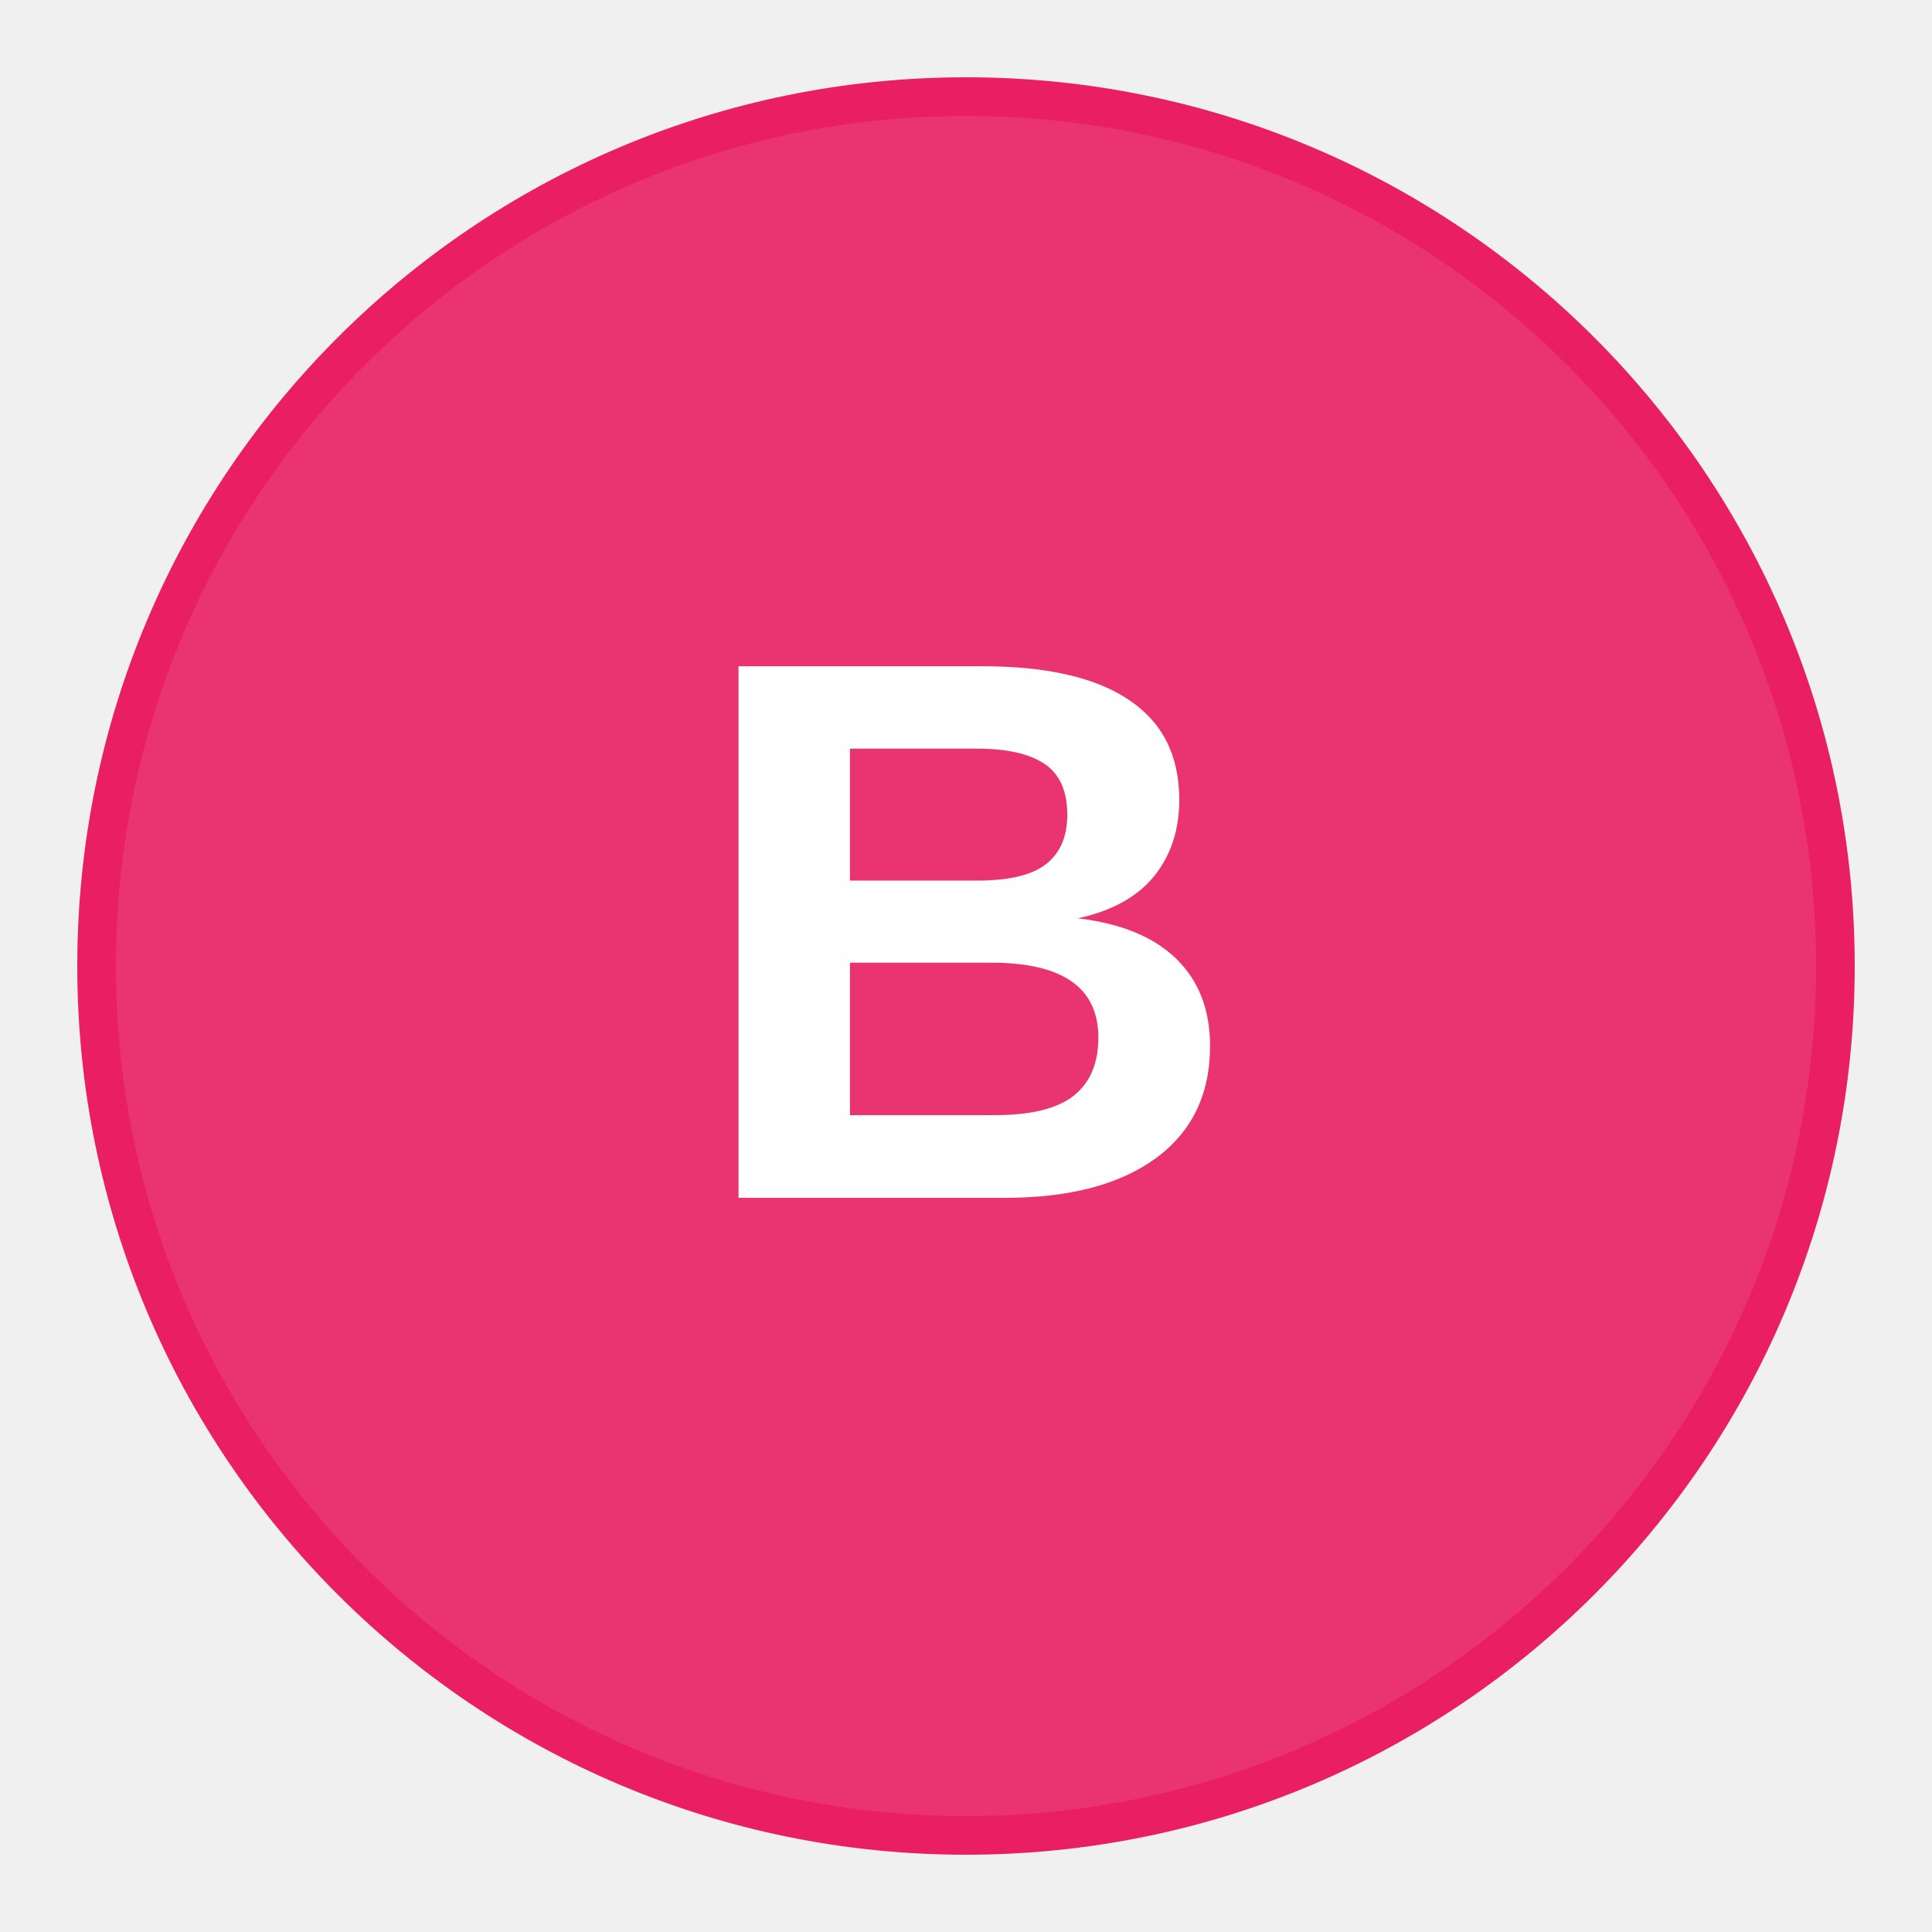
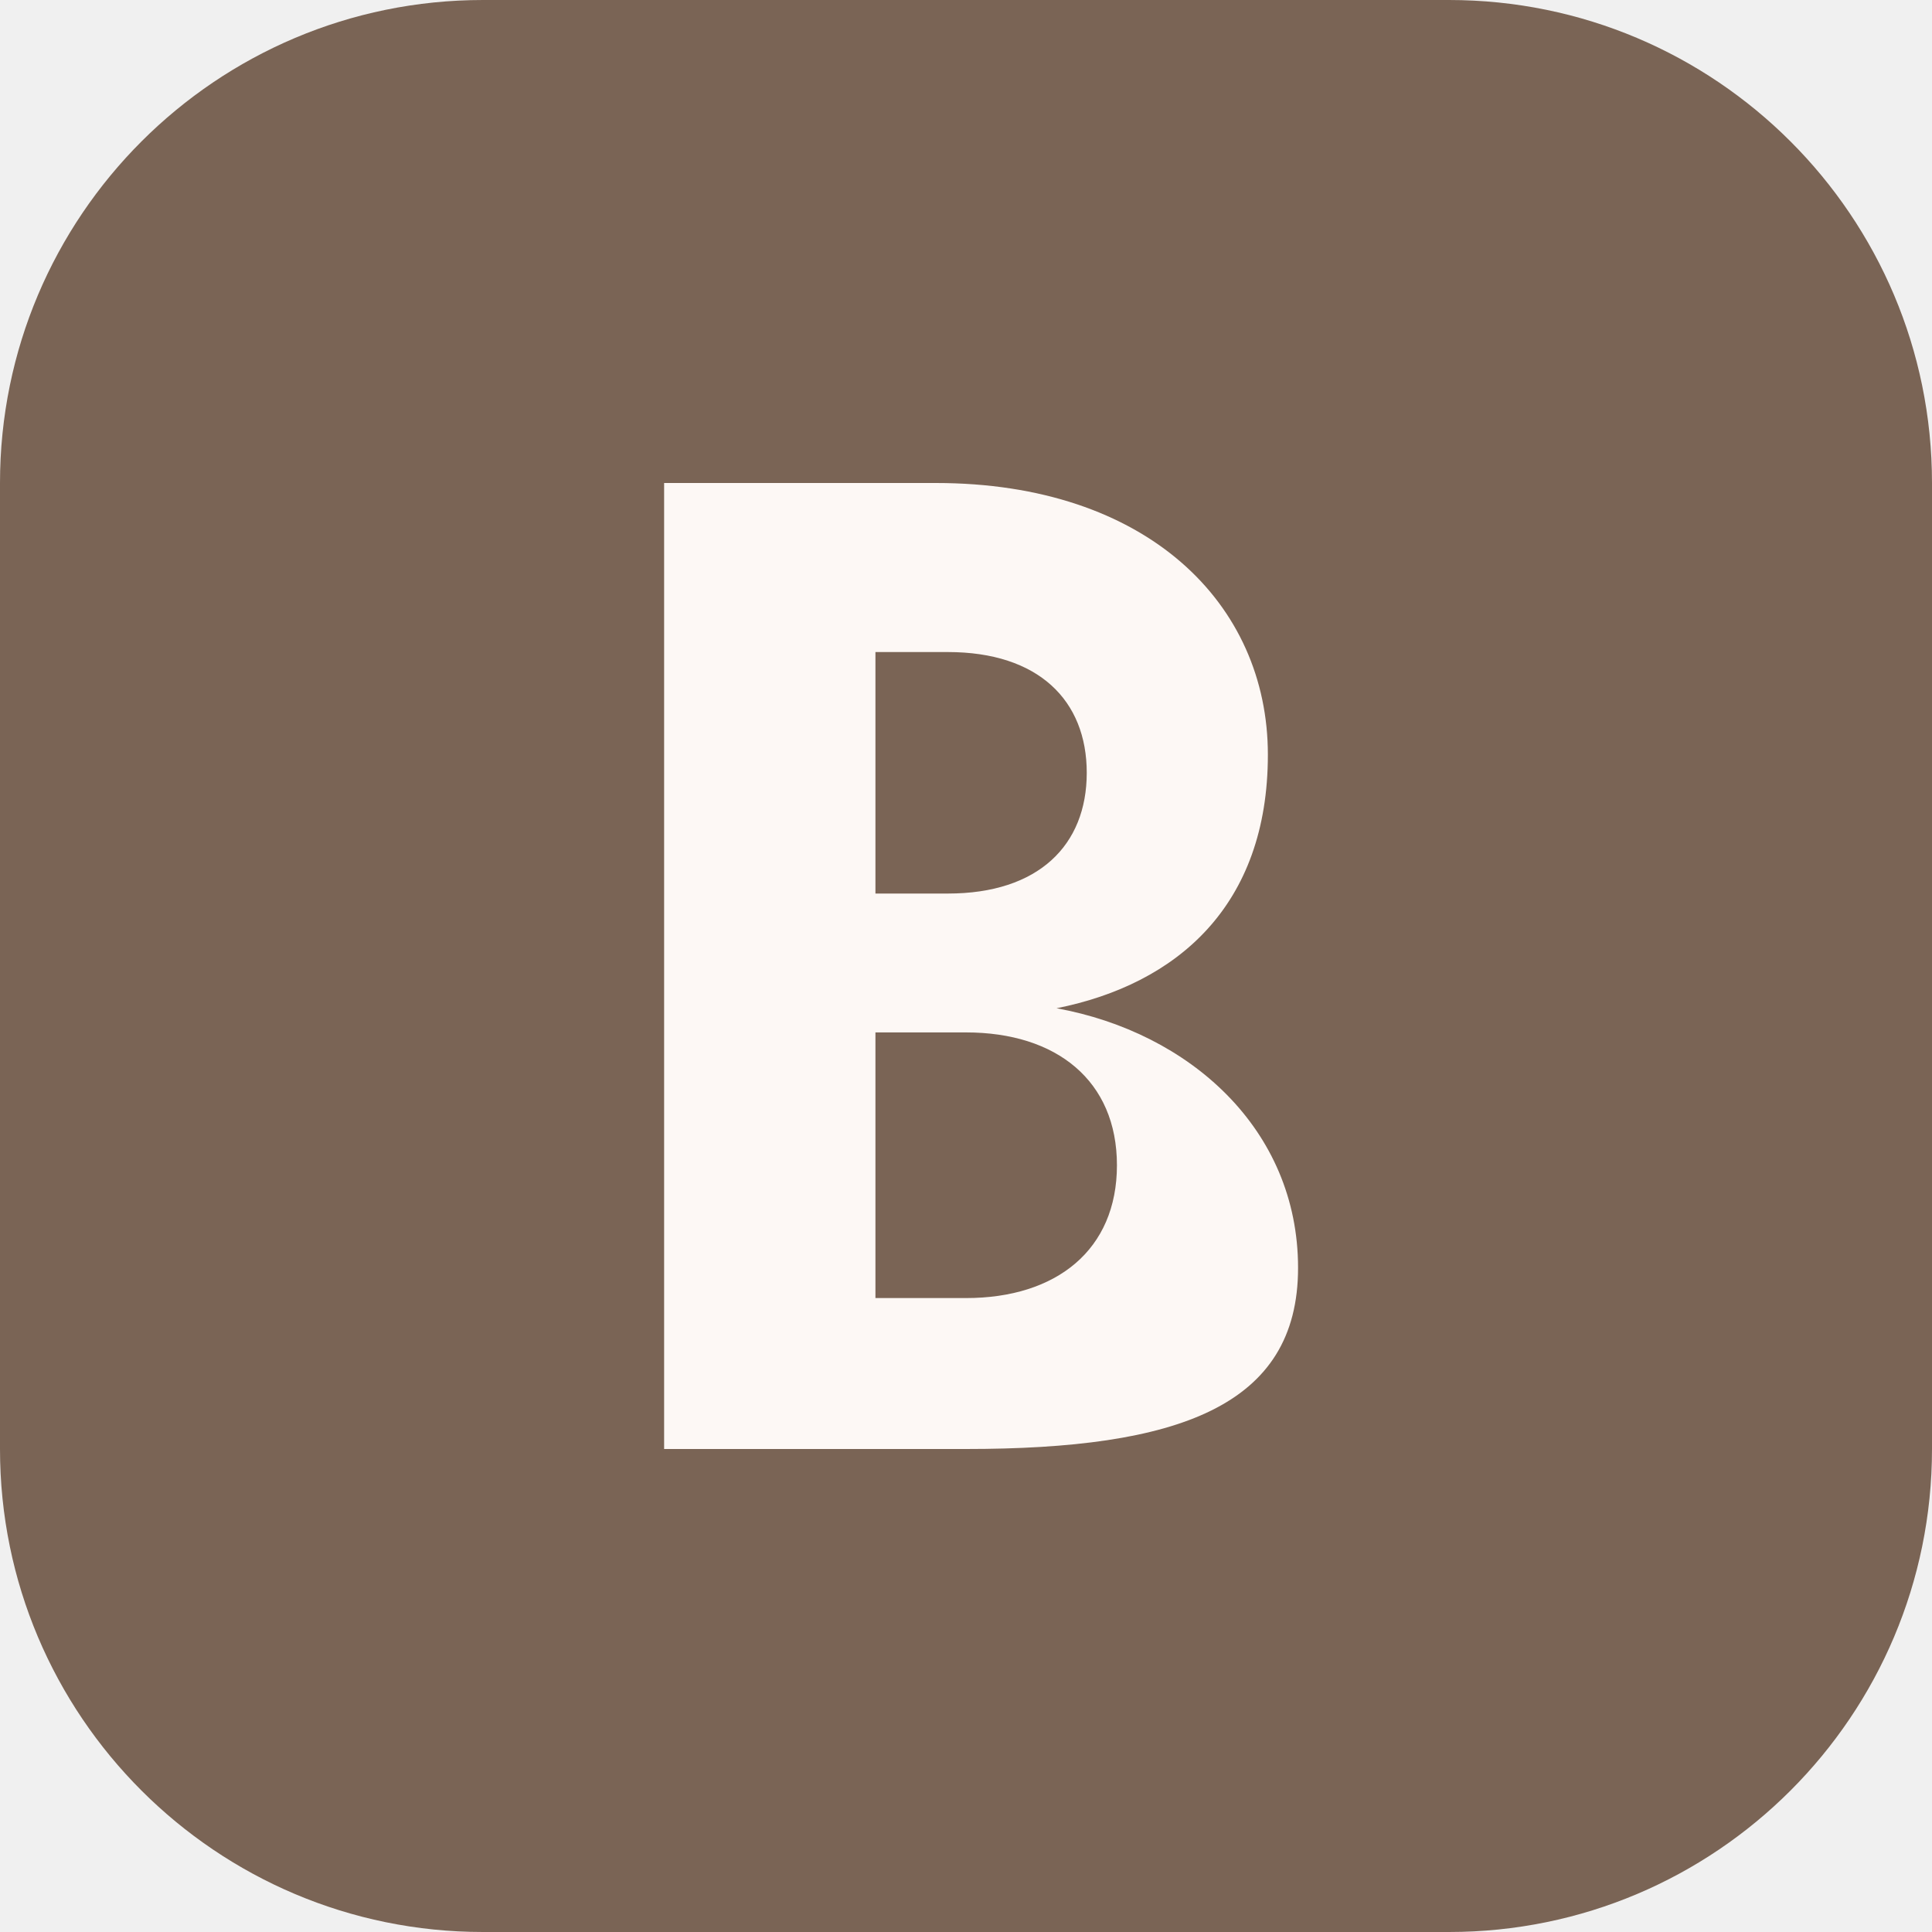
- <svg xmlns="http://www.w3.org/2000/svg" viewBox="0 0 100 100">
-   <circle cx="50" cy="50" r="45" fill="#e91e63" opacity="0.9" />
-   <text x="50" y="62" text-anchor="middle" font-size="40" font-family="Arial,sans-serif" fill="white" font-weight="bold">B</text>
-   <circle cx="50" cy="50" r="45" fill="none" stroke="#e91e63" stroke-width="2" />
+ <svg xmlns="http://www.w3.org/2000/svg" viewBox="0 0 32 32" width="32" height="32">
+   <rect width="32" height="32" rx="8" fill="#7a6455" />
+   <path d="M11 24V8h4.5c3.5 0 5.5 2 5.5 4.5s-1.5 3.8-3.5 4.2c2.2.4 4 2 4 4.3s-2 3-5.5 3H11zm3.5-9.2h1.2c1.5 0 2.3-.8 2.3-2s-.8-2-2.3-2h-1.2v4zm0 6.7h1.5c1.5 0 2.5-.8 2.5-2.2s-1-2.2-2.5-2.2h-1.5v4.4z" fill="#fdf8f5" />
</svg>
